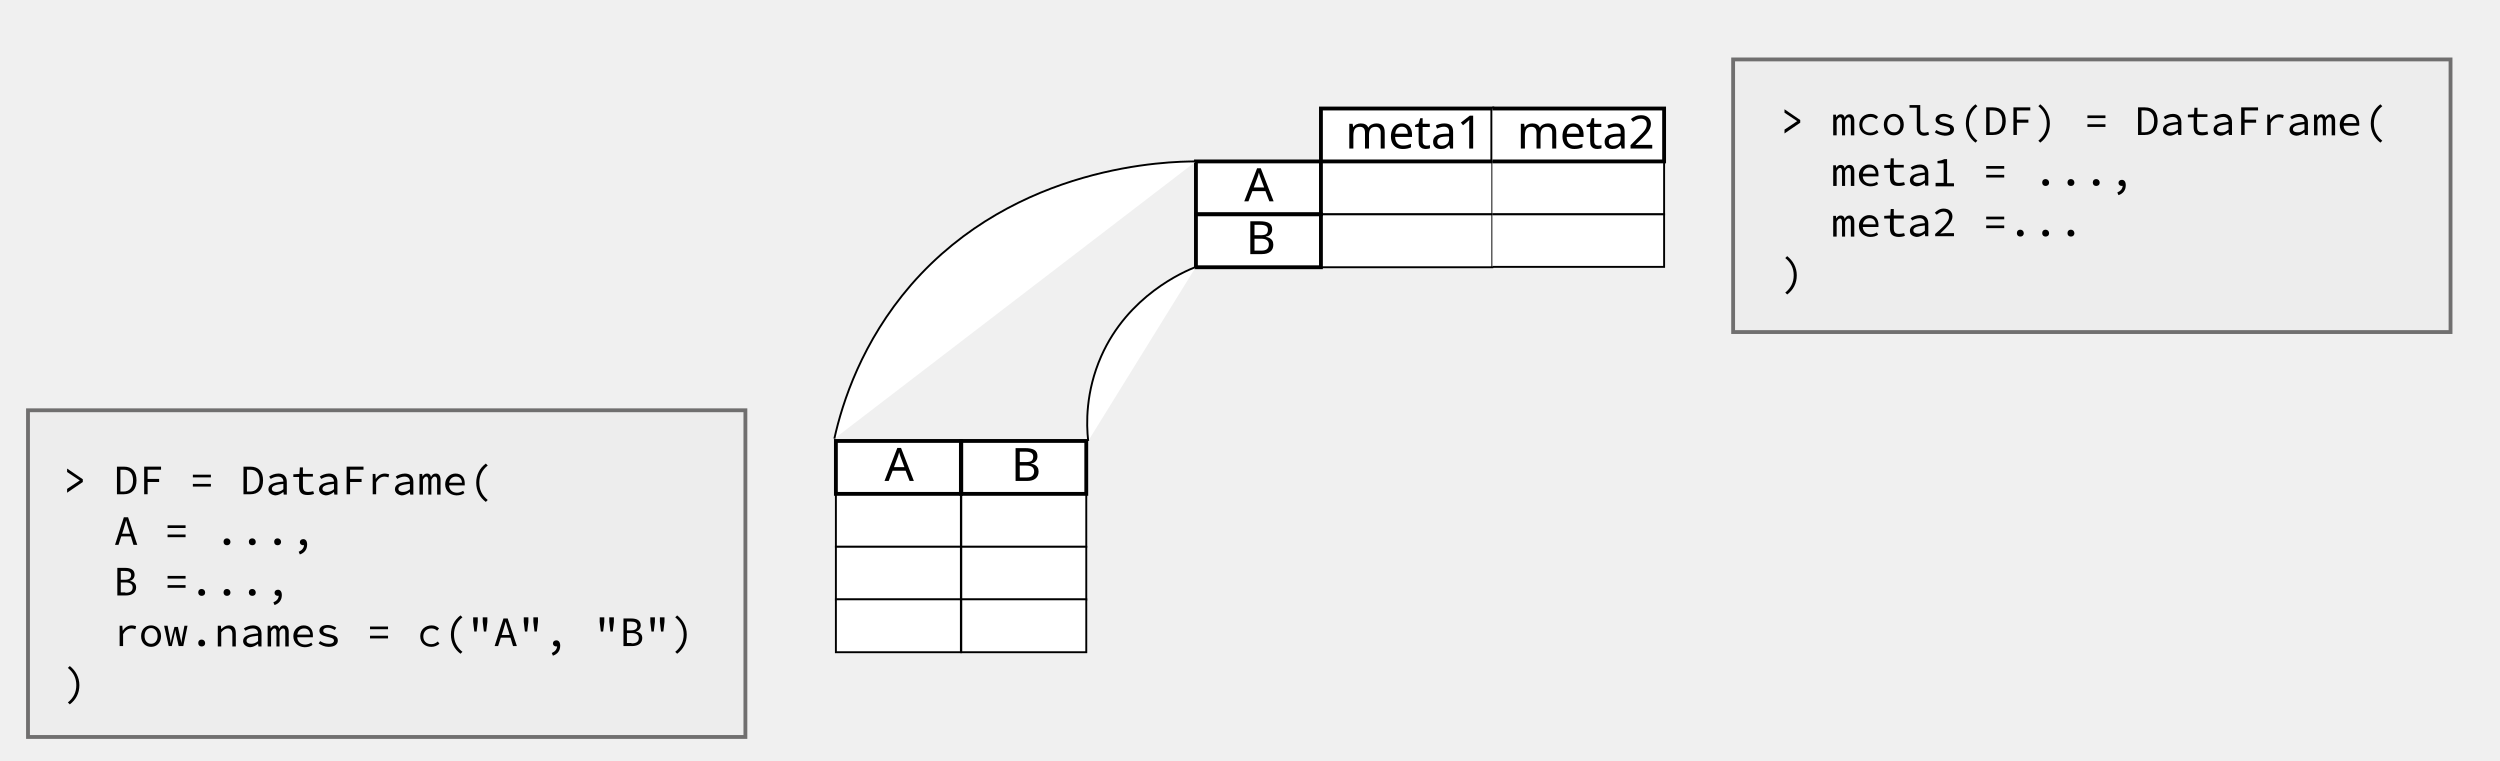
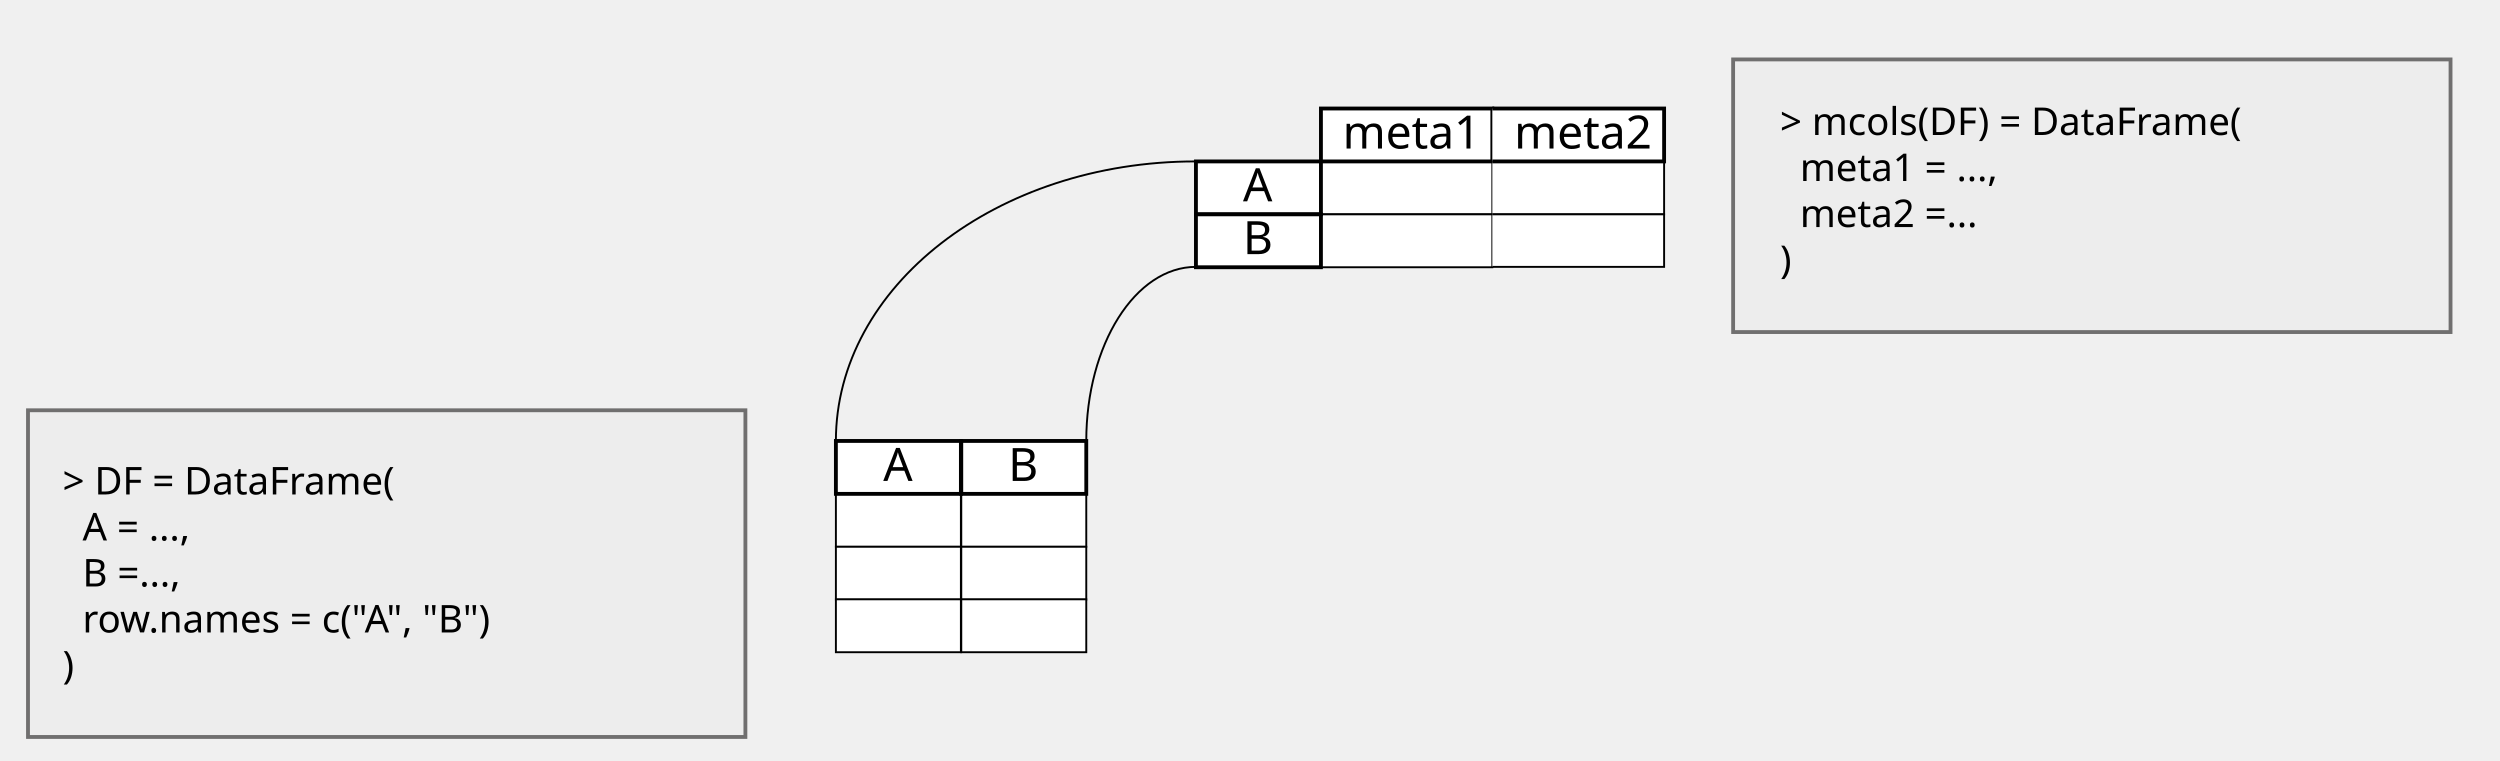
<svg xmlns="http://www.w3.org/2000/svg" version="1.1" id="Layer_1" x="0px" y="0px" viewBox="0 0 652 198.4" style="enable-background:new 0 0 652 198.4;" xml:space="preserve">
  <style type="text/css">
	.st0{fill:#EDEDED;stroke:#706F6F;stroke-miterlimit:10;}
	.st1{fill:#FFFFFF;stroke:#000000;stroke-width:0.5;stroke-miterlimit:10;}
	.st2{fill:#FFFFFF;stroke:#000000;stroke-miterlimit:10;}
- 	.st3{font-family:'MyriadPro-Regular';}
+ 	.st3{font-family:'ArialMT';}
	.st4{font-size:12px;}
+ 	.st5{font-family:'FiraCode-Regular';}
+ 	.st6{font-size:10px;}
+ 	.st7{fill:none;stroke:#000000;stroke-width:0.5;stroke-miterlimit:10;}
</style>
  <rect x="452" y="15.5" class="st0" width="187.1" height="71.1" />
  <rect x="7.3" y="107" class="st0" width="187.1" height="85.2" />
  <rect x="218" y="128.8" class="st1" width="32.6" height="13.8" />
  <rect x="250.7" y="128.8" class="st1" width="32.6" height="13.8" />
  <rect x="218" y="142.6" class="st1" width="32.6" height="13.8" />
  <rect x="250.7" y="142.6" class="st1" width="32.6" height="13.8" />
  <rect x="218" y="156.3" class="st1" width="32.6" height="13.8" />
  <rect x="250.7" y="156.3" class="st1" width="32.6" height="13.8" />
  <rect x="344.5" y="42.1" class="st1" width="44.7" height="13.8" />
  <rect x="344.5" y="55.9" class="st1" width="44.7" height="13.8" />
  <rect x="218" y="115" class="st2" width="32.6" height="13.8" />
-   <text transform="matrix(1 0 0 1 230.6787 125.4315)" class="st3 st4">A</text>
+   <text transform="matrix(1 0 0 1 230.3486 125.4315)" class="st3 st4">A</text>
  <rect x="250.7" y="115" class="st2" width="32.6" height="13.8" />
-   <text transform="matrix(1 0 0 1 263.7073 125.4315)" class="st3 st4">B</text>
+   <text transform="matrix(1 0 0 1 262.9573 125.4315)" class="st3 st4">B</text>
  <rect x="311.9" y="42.1" class="st2" width="32.6" height="13.8" />
-   <text transform="matrix(1 0 0 1 324.503 52.5013)" class="st3 st4">A</text>
+   <text transform="matrix(1 0 0 1 324.1729 52.5013)" class="st3 st4">A</text>
  <rect x="311.9" y="55.9" class="st2" width="32.6" height="13.8" />
-   <text transform="matrix(1 0 0 1 324.9229 66.2695)" class="st3 st4">B</text>
+   <text transform="matrix(1 0 0 1 324.1729 66.2695)" class="st3 st4">B</text>
  <rect x="344.5" y="28.3" class="st2" width="44.7" height="13.8" />
-   <text transform="matrix(1 0 0 1 350.8814 38.7334)" class="st3 st4">meta1</text>
+   <text transform="matrix(1 0 0 1 350.1714 38.7334)" class="st3 st4">meta1</text>
  <polyline class="st1" points="389.2,42.1 434,42.1 434,55.9 389.2,55.9 " />
  <polyline class="st1" points="389.2,55.9 434,55.9 434,69.6 389.2,69.6 " />
  <polyline class="st2" points="389.2,28.3 434,28.3 434,42.1 389.2,42.1 " />
-   <text transform="matrix(1 0 0 1 395.6174 38.7334)" class="st3 st4">meta2</text>
-   <path class="st1" d="M217.6,114.4c2.1-9.5,7.2-25.3,20-40.1c27.4-31.5,67.4-32.2,74.3-32.2" />
-   <path class="st1" d="M283.8,115c-0.5-4.4-0.7-12.8,3.4-22.1c7-15.8,21.4-22,24.7-23.3" />
-   <g>
-     <g>
-       <path d="M17.5,127.5l3.3-2.2v0l-3.3-2.2v-0.9l4.1,2.8v0.7l-4.1,2.8V127.5z" />
-       <path d="M30.5,121.7h1.8c2.2,0,3.3,1.3,3.3,3.6c0,2.3-1.2,3.6-3.3,3.6h-1.8V121.7z M32.2,128.2c1.6,0,2.5-1.1,2.5-2.9    c0-1.8-0.8-2.8-2.5-2.8h-0.8v5.7H32.2z" />
-       <path d="M37.6,121.7H42v0.8h-3.5v2.4h3v0.8h-3v3.2h-0.9V121.7z" />
-       <path d="M50.3,123.8H55v0.7h-4.7V123.8z M50.3,126.2H55v0.7h-4.7V126.2z" />
-       <path d="M63.5,121.7h1.8c2.2,0,3.3,1.3,3.3,3.6c0,2.3-1.2,3.6-3.3,3.6h-1.8V121.7z M65.2,128.2c1.6,0,2.5-1.1,2.5-2.9    c0-1.8-0.8-2.8-2.5-2.8h-0.8v5.7H65.2z" />
-       <path d="M70,127.6c0-1.2,1.1-1.8,3.9-2c0-0.7-0.4-1.3-1.4-1.3c-0.7,0-1.4,0.3-1.9,0.6l-0.4-0.6c0.5-0.4,1.5-0.8,2.4-0.8    c1.5,0,2.2,0.9,2.2,2.2v3.3H74l-0.1-0.7h0c-0.6,0.5-1.4,0.9-2.1,0.9C70.8,129.1,70,128.5,70,127.6z M73.9,127.6v-1.4    c-2.3,0.2-3,0.6-3,1.3c0,0.6,0.6,0.8,1.2,0.8C72.7,128.3,73.3,128.1,73.9,127.6z" />
-       <path d="M78,126.9v-2.5h-1.5v-0.7l1.6-0.1l0.1-1.7h0.8v1.7h2.6v0.7h-2.6v2.5c0,1,0.3,1.5,1.4,1.5c0.5,0,0.9-0.1,1.3-0.2l0.2,0.7    c-0.5,0.2-1,0.3-1.7,0.3C78.5,129.1,78,128.2,78,126.9z" />
-       <path d="M83.2,127.6c0-1.2,1.1-1.8,3.9-2c0-0.7-0.4-1.3-1.4-1.3c-0.7,0-1.4,0.3-1.9,0.6l-0.4-0.6c0.5-0.4,1.5-0.8,2.4-0.8    c1.5,0,2.2,0.9,2.2,2.2v3.3h-0.8l-0.1-0.7h0c-0.6,0.5-1.4,0.9-2.1,0.9C84,129.1,83.2,128.5,83.2,127.6z M87.1,127.6v-1.4    c-2.3,0.2-3,0.6-3,1.3c0,0.6,0.6,0.8,1.2,0.8C85.9,128.3,86.5,128.1,87.1,127.6z" />
-       <path d="M90.4,121.7h4.4v0.8h-3.5v2.4h3v0.8h-3v3.2h-0.9V121.7z" />
-       <path d="M97.1,123.6h0.8l0.1,1.3h0c0.6-0.9,1.4-1.4,2.4-1.4c0.4,0,0.7,0.1,1.1,0.2l-0.2,0.8c-0.4-0.1-0.6-0.2-1-0.2    c-0.8,0-1.6,0.4-2.2,1.5v3.1h-0.9V123.6z" />
-       <path d="M103,127.6c0-1.2,1.1-1.8,3.9-2c0-0.7-0.4-1.3-1.4-1.3c-0.7,0-1.4,0.3-1.9,0.6l-0.4-0.6c0.5-0.4,1.5-0.8,2.4-0.8    c1.5,0,2.2,0.9,2.2,2.2v3.3H107l-0.1-0.7h0c-0.6,0.5-1.4,0.9-2.1,0.9C103.8,129.1,103,128.5,103,127.6z M106.9,127.6v-1.4    c-2.3,0.2-3,0.6-3,1.3c0,0.6,0.6,0.8,1.2,0.8C105.7,128.3,106.3,128.1,106.9,127.6z" />
-       <path d="M109.4,123.6h0.7l0.1,0.7h0c0.3-0.5,0.6-0.8,1.2-0.8c0.5,0,0.9,0.3,1,0.9c0.3-0.6,0.6-0.9,1.3-0.9c0.7,0,1.2,0.6,1.2,1.7    v3.8H114v-3.8c0-0.6-0.2-0.9-0.6-0.9c-0.4,0-0.6,0.3-0.9,0.8v3.9h-0.8v-3.8c0-0.6-0.2-0.9-0.5-0.9c-0.4,0-0.6,0.3-0.9,0.8v3.9    h-0.9V123.6z" />
-       <path d="M116.1,126.3c0-1.7,1.3-2.8,2.7-2.8c1.5,0,2.4,1,2.4,2.5c0,0.2,0,0.4,0,0.6h-4.5v-0.7h4l-0.2,0.3c0-1.3-0.6-1.9-1.6-1.9    c-1,0-1.8,0.7-1.8,2.1c0,1.4,0.9,2.1,2.1,2.1c0.6,0,1.1-0.2,1.6-0.5l0.3,0.6c-0.5,0.4-1.2,0.6-2.1,0.6    C117.3,129.1,116.1,128,116.1,126.3z" />
-       <path d="M124.2,125.9c0-2.1,0.9-3.8,2.5-5l0.5,0.5c-1.5,1.2-2.2,2.7-2.2,4.5c0,1.8,0.7,3.3,2.2,4.5l-0.5,0.5    C125.1,129.7,124.2,128,124.2,125.9z" />
-       <path d="M32.3,134.9h1.1l2.4,7.2h-1l-1.2-4c-0.3-0.8-0.5-1.6-0.7-2.4h0c-0.2,0.8-0.5,1.6-0.7,2.4l-1.3,4h-0.9L32.3,134.9z     M31.2,139.2h3.3v0.7h-3.3V139.2z" />
-       <path d="M43.7,137h4.7v0.7h-4.7V137z M43.7,139.4h4.7v0.7h-4.7V139.4z" />
-       <path d="M58.3,141.3c0-0.6,0.4-0.9,0.9-0.9s0.9,0.4,0.9,0.9c0,0.6-0.4,0.9-0.9,0.9S58.3,141.9,58.3,141.3z" />
-       <path d="M64.9,141.3c0-0.6,0.4-0.9,0.9-0.9s0.9,0.4,0.9,0.9c0,0.6-0.4,0.9-0.9,0.9S64.9,141.9,64.9,141.3z" />
-       <path d="M71.5,141.3c0-0.6,0.4-0.9,0.9-0.9s0.9,0.4,0.9,0.9c0,0.6-0.4,0.9-0.9,0.9S71.5,141.9,71.5,141.3z" />
-       <path d="M77.9,143.9c0.9-0.4,1.4-1,1.4-1.9l-0.2-1l0.6,0.9c-0.2,0.2-0.4,0.3-0.6,0.3c-0.5,0-0.9-0.3-0.9-0.8    c0-0.5,0.4-0.8,0.9-0.8c0.6,0,1,0.5,1,1.4c0,1.3-0.7,2.2-1.9,2.6L77.9,143.9z" />
-       <path d="M30.6,148.1h2c1.5,0,2.5,0.5,2.5,1.8c0,0.7-0.4,1.4-1.3,1.6v0c1.1,0.2,1.7,0.7,1.7,1.7c0,1.4-1.1,2.1-2.7,2.1h-2.2V148.1z     M32.5,151.2c1.2,0,1.7-0.4,1.7-1.2c0-0.8-0.6-1.1-1.7-1.1h-1v2.3H32.5z M32.7,154.6c1.2,0,1.9-0.4,1.9-1.4c0-0.9-0.7-1.3-1.9-1.3    h-1.2v2.6H32.7z" />
-       <path d="M43.7,150.2h4.7v0.7h-4.7V150.2z M43.7,152.6h4.7v0.7h-4.7V152.6z" />
-       <path d="M51.7,154.5c0-0.6,0.4-0.9,0.9-0.9s0.9,0.4,0.9,0.9c0,0.6-0.4,0.9-0.9,0.9S51.7,155.1,51.7,154.5z" />
-       <path d="M58.3,154.5c0-0.6,0.4-0.9,0.9-0.9s0.9,0.4,0.9,0.9c0,0.6-0.4,0.9-0.9,0.9S58.3,155.1,58.3,154.5z" />
-       <path d="M64.9,154.5c0-0.6,0.4-0.9,0.9-0.9s0.9,0.4,0.9,0.9c0,0.6-0.4,0.9-0.9,0.9S64.9,155.1,64.9,154.5z" />
-       <path d="M71.3,157.1c0.9-0.4,1.4-1,1.4-1.9l-0.2-1l0.6,0.9c-0.2,0.2-0.4,0.3-0.6,0.3c-0.5,0-0.9-0.3-0.9-0.8    c0-0.5,0.4-0.8,0.9-0.8c0.6,0,1,0.5,1,1.4c0,1.3-0.7,2.2-1.9,2.6L71.3,157.1z" />
-       <path d="M31.1,163.2h0.8l0.1,1.3h0c0.6-0.9,1.4-1.4,2.4-1.4c0.4,0,0.7,0.1,1.1,0.2l-0.2,0.8c-0.4-0.1-0.6-0.2-1-0.2    c-0.8,0-1.6,0.4-2.2,1.5v3.1h-0.9V163.2z" />
-       <path d="M36.8,165.9c0-1.8,1.2-2.8,2.6-2.8s2.6,1,2.6,2.8c0,1.8-1.2,2.8-2.6,2.8S36.8,167.7,36.8,165.9z M41.1,165.9    c0-1.2-0.7-2.1-1.7-2.1c-1,0-1.7,0.8-1.7,2.1c0,1.2,0.7,2,1.7,2C40.4,167.9,41.1,167.1,41.1,165.9z" />
-       <path d="M42.8,163.2h0.9l0.6,3.1c0.1,0.5,0.2,1,0.2,1.5h0c0.1-0.5,0.2-1,0.3-1.5l0.7-2.8h0.9l0.6,2.8c0.1,0.5,0.3,1,0.3,1.5h0    c0.1-0.5,0.1-1,0.2-1.5l0.6-3.1h0.8l-1.1,5.3h-1.2l-0.6-2.6c-0.1-0.4-0.2-0.9-0.3-1.6h0c-0.1,0.7-0.2,1.2-0.3,1.6l-0.6,2.6H44    L42.8,163.2z" />
-       <path d="M51.7,167.7c0-0.6,0.4-0.9,0.9-0.9s0.9,0.4,0.9,0.9c0,0.6-0.4,0.9-0.9,0.9S51.7,168.3,51.7,167.7z" />
-       <path d="M56.9,163.2h0.7l0.1,0.9h0c0.6-0.6,1.2-1,2-1c1.3,0,1.8,0.7,1.8,2.2v3.3h-0.9v-3.2c0-1-0.4-1.5-1.2-1.5    c-0.6,0-1.1,0.3-1.7,1v3.7h-0.9V163.2z" />
-       <path d="M63.4,167.2c0-1.2,1.1-1.8,3.9-2c0-0.7-0.4-1.3-1.4-1.3c-0.7,0-1.4,0.3-1.9,0.6l-0.4-0.6c0.5-0.4,1.5-0.8,2.4-0.8    c1.5,0,2.2,0.9,2.2,2.2v3.3h-0.8l-0.1-0.7h0c-0.6,0.5-1.4,0.9-2.1,0.9C64.2,168.7,63.4,168.1,63.4,167.2z M67.3,167.2v-1.4    c-2.3,0.2-3,0.6-3,1.3c0,0.6,0.6,0.8,1.2,0.8C66.1,167.9,66.7,167.7,67.3,167.2z" />
-       <path d="M69.8,163.2h0.7l0.1,0.7h0c0.3-0.5,0.6-0.8,1.2-0.8c0.5,0,0.9,0.3,1,0.9c0.3-0.6,0.6-0.9,1.3-0.9c0.7,0,1.2,0.6,1.2,1.7    v3.8h-0.9v-3.8c0-0.6-0.2-0.9-0.6-0.9c-0.4,0-0.6,0.3-0.9,0.8v3.9h-0.8v-3.8c0-0.6-0.2-0.9-0.5-0.9c-0.4,0-0.6,0.3-0.9,0.8v3.9    h-0.9V163.2z" />
-       <path d="M76.5,165.9c0-1.7,1.3-2.8,2.7-2.8c1.5,0,2.4,1,2.4,2.5c0,0.2,0,0.4,0,0.6h-4.5v-0.7h4l-0.2,0.3c0-1.3-0.6-1.9-1.6-1.9    c-1,0-1.8,0.7-1.8,2.1c0,1.4,0.9,2.1,2.1,2.1c0.6,0,1.1-0.2,1.6-0.5l0.3,0.6c-0.5,0.4-1.2,0.6-2.1,0.6    C77.7,168.7,76.5,167.6,76.5,165.9z" />
-       <path d="M83.1,167.8l0.4-0.6c0.6,0.4,1.3,0.7,2.3,0.7c0.9,0,1.3-0.4,1.3-0.8c0-0.4-0.2-0.7-1.7-1c-1.4-0.3-2.1-0.8-2.1-1.6    c0-0.9,0.8-1.5,2.2-1.5c0.8,0,1.6,0.3,2.2,0.7l-0.4,0.6c-0.5-0.3-1.1-0.6-1.8-0.6c-0.9,0-1.2,0.4-1.2,0.8c0,0.5,0.5,0.7,1.6,0.9    c1.8,0.4,2.2,0.8,2.2,1.7c0,0.9-0.8,1.6-2.4,1.6C84.7,168.7,83.8,168.3,83.1,167.8z" />
-       <path d="M96.5,163.4h4.7v0.7h-4.7V163.4z M96.5,165.8h4.7v0.7h-4.7V165.8z" />
-       <path d="M109.6,165.9c0-1.8,1.4-2.8,3-2.8c0.9,0,1.5,0.4,1.9,0.8l-0.5,0.6c-0.4-0.4-0.9-0.6-1.5-0.6c-1.2,0-2.1,0.8-2.1,2.1    c0,1.2,0.8,2,2.1,2c0.7,0,1.2-0.3,1.7-0.7l0.4,0.6c-0.6,0.5-1.3,0.8-2.1,0.8C110.9,168.7,109.6,167.7,109.6,165.9z" />
-       <path d="M117.6,165.5c0-2.1,0.9-3.8,2.5-5l0.5,0.5c-1.5,1.2-2.2,2.7-2.2,4.5c0,1.8,0.7,3.3,2.2,4.5l-0.5,0.5    C118.5,169.3,117.6,167.6,117.6,165.5z" />
-       <path d="M123.4,162.2l0-1.2h1.2l0,1.2l-0.3,2.5h-0.6L123.4,162.2z M125.9,162.2l0-1.2h1.2l0,1.2l-0.3,2.5h-0.6L125.9,162.2z" />
-       <path d="M131.3,161.3h1.1l2.4,7.2h-1l-1.2-4c-0.3-0.8-0.5-1.6-0.7-2.4h0c-0.2,0.8-0.5,1.6-0.7,2.4l-1.3,4h-0.9L131.3,161.3z     M130.2,165.6h3.3v0.7h-3.3V165.6z" />
-       <path d="M136.6,162.2l0-1.2h1.2l0,1.2l-0.3,2.5h-0.6L136.6,162.2z M139.1,162.2l0-1.2h1.2l0,1.2l-0.3,2.5h-0.6L139.1,162.2z" />
-       <path d="M143.9,170.3c0.9-0.4,1.4-1,1.4-1.9l-0.2-1l0.6,0.9c-0.2,0.2-0.4,0.3-0.6,0.3c-0.5,0-0.9-0.3-0.9-0.8    c0-0.5,0.4-0.8,0.9-0.8c0.6,0,1,0.5,1,1.4c0,1.3-0.7,2.2-1.9,2.6L143.9,170.3z" />
-       <path d="M156.4,162.2l0-1.2h1.2l0,1.2l-0.3,2.5h-0.6L156.4,162.2z M158.9,162.2l0-1.2h1.2l0,1.2l-0.3,2.5h-0.6L158.9,162.2z" />
-       <path d="M162.6,161.3h2c1.5,0,2.5,0.5,2.5,1.8c0,0.7-0.4,1.4-1.3,1.6v0c1.1,0.2,1.7,0.7,1.7,1.7c0,1.4-1.1,2.1-2.7,2.1h-2.2V161.3    z M164.5,164.4c1.2,0,1.7-0.4,1.7-1.2c0-0.8-0.6-1.1-1.7-1.1h-1v2.3H164.5z M164.7,167.8c1.2,0,1.9-0.4,1.9-1.4    c0-0.9-0.7-1.3-1.9-1.3h-1.2v2.6H164.7z" />
-       <path d="M169.6,162.2l0-1.2h1.2l0,1.2l-0.3,2.5h-0.6L169.6,162.2z M172.1,162.2l0-1.2h1.2l0,1.2l-0.3,2.5h-0.6L172.1,162.2z" />
-       <path d="M176.1,170c1.5-1.2,2.2-2.7,2.2-4.5c0-1.8-0.7-3.3-2.2-4.5l0.5-0.5c1.5,1.2,2.5,2.9,2.5,5s-0.9,3.8-2.5,5L176.1,170z" />
-       <path d="M17.7,183.2c1.5-1.2,2.2-2.7,2.2-4.5c0-1.8-0.7-3.3-2.2-4.5l0.5-0.5c1.5,1.2,2.5,2.9,2.5,5s-0.9,3.8-2.5,5L17.7,183.2z" />
-     </g>
-   </g>
-   <g>
-     <g>
-       <path d="M465.4,33.8l3.3-2.2v0l-3.3-2.2v-0.9l4.1,2.8v0.7l-4.1,2.8V33.8z" />
-       <path d="M478.1,29.9h0.7l0.1,0.7h0c0.3-0.5,0.6-0.8,1.2-0.8c0.5,0,0.9,0.3,1,0.9c0.3-0.6,0.6-0.9,1.3-0.9c0.7,0,1.2,0.6,1.2,1.7    v3.8h-0.9v-3.8c0-0.6-0.2-0.9-0.6-0.9c-0.4,0-0.6,0.3-0.9,0.8v3.9h-0.8v-3.8c0-0.6-0.2-0.9-0.5-0.9c-0.4,0-0.6,0.3-0.9,0.8v3.9    h-0.9V29.9z" />
-       <path d="M484.9,32.5c0-1.8,1.4-2.8,3-2.8c0.9,0,1.5,0.4,1.9,0.8l-0.5,0.6c-0.4-0.4-0.9-0.6-1.5-0.6c-1.2,0-2.1,0.8-2.1,2.1    c0,1.2,0.8,2,2.1,2c0.7,0,1.2-0.3,1.7-0.7l0.4,0.6c-0.6,0.5-1.3,0.8-2.1,0.8C486.2,35.3,484.9,34.3,484.9,32.5z" />
-       <path d="M491.3,32.5c0-1.8,1.2-2.8,2.6-2.8s2.6,1,2.6,2.8c0,1.8-1.2,2.8-2.6,2.8S491.3,34.3,491.3,32.5z M495.6,32.5    c0-1.2-0.7-2.1-1.7-2.1c-1,0-1.7,0.8-1.7,2.1c0,1.2,0.7,2,1.7,2C494.9,34.6,495.6,33.8,495.6,32.5z" />
-       <path d="M499.9,33.4v-5.3H498v-0.7h2.8v6.1c0,0.8,0.4,1.1,1.1,1.1c0.3,0,0.6-0.1,1-0.2l0.2,0.7c-0.5,0.2-0.8,0.3-1.4,0.3    C500.6,35.3,499.9,34.7,499.9,33.4z" />
-       <path d="M504.6,34.5l0.4-0.6c0.6,0.4,1.3,0.7,2.3,0.7c0.9,0,1.3-0.4,1.3-0.8c0-0.4-0.2-0.7-1.7-1c-1.4-0.3-2.1-0.8-2.1-1.6    c0-0.9,0.8-1.5,2.2-1.5c0.8,0,1.6,0.3,2.2,0.7l-0.4,0.6c-0.5-0.3-1.1-0.6-1.8-0.6c-0.9,0-1.2,0.4-1.2,0.8c0,0.5,0.5,0.7,1.6,0.9    c1.8,0.4,2.2,0.8,2.2,1.7c0,0.9-0.8,1.6-2.4,1.6C506.2,35.3,505.3,35,504.6,34.5z" />
-       <path d="M512.7,32.2c0-2.1,0.9-3.8,2.5-5l0.5,0.5c-1.5,1.2-2.2,2.7-2.2,4.5c0,1.8,0.7,3.3,2.2,4.5l-0.5,0.5    C513.6,36,512.7,34.3,512.7,32.2z" />
-       <path d="M518,28h1.8c2.2,0,3.3,1.3,3.3,3.6c0,2.3-1.2,3.6-3.3,3.6H518V28z M519.7,34.5c1.6,0,2.5-1.1,2.5-2.9    c0-1.8-0.8-2.8-2.5-2.8h-0.8v5.7H519.7z" />
-       <path d="M525.1,28h4.4v0.8H526v2.4h3V32h-3v3.2h-0.9V28z" />
-       <path d="M531.6,36.7c1.5-1.2,2.2-2.7,2.2-4.5c0-1.8-0.7-3.3-2.2-4.5l0.5-0.5c1.5,1.2,2.5,2.9,2.5,5s-0.9,3.8-2.5,5L531.6,36.7z" />
-       <path d="M544.4,30.1h4.7v0.7h-4.7V30.1z M544.4,32.4h4.7v0.7h-4.7V32.4z" />
-       <path d="M557.6,28h1.8c2.2,0,3.3,1.3,3.3,3.6c0,2.3-1.2,3.6-3.3,3.6h-1.8V28z M559.3,34.5c1.6,0,2.5-1.1,2.5-2.9    c0-1.8-0.8-2.8-2.5-2.8h-0.8v5.7H559.3z" />
-       <path d="M564.1,33.8c0-1.2,1.1-1.8,3.9-2c0-0.7-0.4-1.3-1.4-1.3c-0.7,0-1.4,0.3-1.9,0.6l-0.4-0.6c0.5-0.4,1.5-0.8,2.4-0.8    c1.5,0,2.2,0.9,2.2,2.2v3.3h-0.8l-0.1-0.7h0c-0.6,0.5-1.4,0.9-2.1,0.9C564.9,35.3,564.1,34.8,564.1,33.8z M568,33.8v-1.4    c-2.3,0.2-3,0.6-3,1.3c0,0.6,0.6,0.8,1.2,0.8C566.8,34.6,567.4,34.3,568,33.8z" />
-       <path d="M572.1,33.1v-2.5h-1.5v-0.7l1.6-0.1l0.1-1.7h0.8v1.7h2.6v0.7H573v2.5c0,1,0.3,1.5,1.4,1.5c0.5,0,0.9-0.1,1.3-0.2l0.2,0.7    c-0.5,0.2-1,0.3-1.7,0.3C572.6,35.3,572.1,34.5,572.1,33.1z" />
-       <path d="M577.3,33.8c0-1.2,1.1-1.8,3.9-2c0-0.7-0.4-1.3-1.4-1.3c-0.7,0-1.4,0.3-1.9,0.6l-0.4-0.6c0.5-0.4,1.5-0.8,2.4-0.8    c1.5,0,2.2,0.9,2.2,2.2v3.3h-0.8l-0.1-0.7h0c-0.6,0.5-1.4,0.9-2.1,0.9C578.1,35.3,577.3,34.8,577.3,33.8z M581.2,33.8v-1.4    c-2.3,0.2-3,0.6-3,1.3c0,0.6,0.5,0.8,1.2,0.8C580,34.6,580.6,34.3,581.2,33.8z" />
-       <path d="M584.5,28h4.4v0.8h-3.5v2.4h3V32h-3v3.2h-0.9V28z" />
-       <path d="M591.2,29.9h0.8l0.1,1.3h0c0.6-0.9,1.4-1.4,2.4-1.4c0.4,0,0.7,0.1,1.1,0.2l-0.2,0.8c-0.4-0.1-0.6-0.2-1-0.2    c-0.8,0-1.6,0.4-2.2,1.5v3.1h-0.9V29.9z" />
-       <path d="M597.1,33.8c0-1.2,1.1-1.8,3.9-2c0-0.7-0.4-1.3-1.4-1.3c-0.7,0-1.4,0.3-1.9,0.6l-0.4-0.6c0.5-0.4,1.5-0.8,2.4-0.8    c1.5,0,2.2,0.9,2.2,2.2v3.3h-0.8l-0.1-0.7h0c-0.6,0.5-1.4,0.9-2.1,0.9C597.9,35.3,597.1,34.8,597.1,33.8z M601,33.8v-1.4    c-2.3,0.2-3,0.6-3,1.3c0,0.6,0.5,0.8,1.2,0.8C599.8,34.6,600.4,34.3,601,33.8z" />
-       <path d="M603.5,29.9h0.7l0.1,0.7h0c0.3-0.5,0.6-0.8,1.2-0.8c0.5,0,0.9,0.3,1,0.9c0.3-0.6,0.6-0.9,1.3-0.9c0.7,0,1.2,0.6,1.2,1.7    v3.8h-0.9v-3.8c0-0.6-0.2-0.9-0.6-0.9c-0.4,0-0.6,0.3-0.9,0.8v3.9h-0.8v-3.8c0-0.6-0.2-0.9-0.5-0.9c-0.4,0-0.6,0.3-0.9,0.8v3.9    h-0.9V29.9z" />
-       <path d="M610.2,32.5c0-1.7,1.3-2.8,2.7-2.8c1.5,0,2.4,1,2.4,2.5c0,0.2,0,0.4,0,0.6h-4.5v-0.7h4l-0.2,0.3c0-1.3-0.6-1.9-1.6-1.9    c-1,0-1.8,0.7-1.8,2.1c0,1.4,0.9,2.1,2.1,2.1c0.6,0,1.1-0.2,1.6-0.5l0.3,0.6c-0.5,0.4-1.2,0.6-2.1,0.6    C611.4,35.3,610.2,34.3,610.2,32.5z" />
-       <path d="M618.3,32.2c0-2.1,0.9-3.8,2.5-5l0.5,0.5c-1.5,1.2-2.2,2.7-2.2,4.5c0,1.8,0.7,3.3,2.2,4.5l-0.5,0.5    C619.2,36,618.3,34.3,618.3,32.2z" />
-       <path d="M478.1,43.1h0.7l0.1,0.7h0c0.3-0.5,0.6-0.8,1.2-0.8c0.5,0,0.9,0.3,1,0.9c0.3-0.6,0.6-0.9,1.3-0.9c0.7,0,1.2,0.6,1.2,1.7    v3.8h-0.9v-3.8c0-0.6-0.2-0.9-0.6-0.9c-0.4,0-0.6,0.3-0.9,0.8v3.9h-0.8v-3.8c0-0.6-0.2-0.9-0.5-0.9c-0.4,0-0.6,0.3-0.9,0.8v3.9    h-0.9V43.1z" />
-       <path d="M484.8,45.7c0-1.7,1.3-2.8,2.7-2.8c1.5,0,2.4,1,2.4,2.5c0,0.2,0,0.4,0,0.6h-4.5v-0.7h4l-0.2,0.3c0-1.3-0.6-1.9-1.6-1.9    c-1,0-1.8,0.7-1.8,2.1c0,1.4,0.9,2.1,2.1,2.1c0.6,0,1.1-0.2,1.6-0.5l0.3,0.6c-0.5,0.4-1.2,0.6-2.1,0.6    C486.1,48.5,484.8,47.5,484.8,45.7z" />
-       <path d="M492.9,46.3v-2.5h-1.5v-0.7l1.6-0.1l0.1-1.7h0.8v1.7h2.6v0.7h-2.6v2.5c0,1,0.3,1.5,1.4,1.5c0.5,0,0.9-0.1,1.3-0.2l0.2,0.7    c-0.5,0.2-1,0.3-1.7,0.3C493.4,48.5,492.9,47.7,492.9,46.3z" />
-       <path d="M498.1,47c0-1.2,1.1-1.8,3.9-2c0-0.7-0.4-1.3-1.4-1.3c-0.7,0-1.4,0.3-1.9,0.6l-0.4-0.6c0.5-0.4,1.5-0.8,2.4-0.8    c1.5,0,2.2,0.9,2.2,2.2v3.3h-0.8l-0.1-0.7h0c-0.6,0.5-1.4,0.9-2.1,0.9C498.9,48.5,498.1,48,498.1,47z M502,47v-1.4    c-2.3,0.2-3,0.6-3,1.3c0,0.6,0.6,0.8,1.2,0.8C500.8,47.8,501.4,47.5,502,47z" />
-       <path d="M504.9,47.7h2v-5.1h-1.6v-0.6c0.8-0.1,1.4-0.3,1.8-0.5h0.7v6.3h1.8v0.8h-4.8V47.7z" />
-       <path d="M518,43.3h4.7v0.7H518V43.3z M518,45.6h4.7v0.7H518V45.6z" />
-       <path d="M532.6,47.6c0-0.6,0.4-0.9,0.9-0.9s0.9,0.4,0.9,0.9c0,0.6-0.4,0.9-0.9,0.9S532.6,48.2,532.6,47.6z" />
-       <path d="M539.2,47.6c0-0.6,0.4-0.9,0.9-0.9s0.9,0.4,0.9,0.9c0,0.6-0.4,0.9-0.9,0.9S539.2,48.2,539.2,47.6z" />
-       <path d="M545.8,47.6c0-0.6,0.4-0.9,0.9-0.9s0.9,0.4,0.9,0.9c0,0.6-0.4,0.9-0.9,0.9S545.8,48.2,545.8,47.6z" />
-       <path d="M552.2,50.2c0.9-0.4,1.4-1,1.4-1.9l-0.2-1l0.6,0.9c-0.2,0.2-0.4,0.3-0.6,0.3c-0.5,0-0.9-0.3-0.9-0.8    c0-0.5,0.4-0.8,0.9-0.8c0.6,0,1,0.5,1,1.4c0,1.3-0.7,2.2-1.9,2.6L552.2,50.2z" />
-       <path d="M478.1,56.3h0.7l0.1,0.7h0c0.3-0.5,0.6-0.8,1.2-0.8c0.5,0,0.9,0.3,1,0.9c0.3-0.6,0.6-0.9,1.3-0.9c0.7,0,1.2,0.6,1.2,1.7    v3.8h-0.9v-3.8c0-0.6-0.2-0.9-0.6-0.9c-0.4,0-0.6,0.3-0.9,0.8v3.9h-0.8v-3.8c0-0.6-0.2-0.9-0.5-0.9c-0.4,0-0.6,0.3-0.9,0.8v3.9    h-0.9V56.3z" />
-       <path d="M484.8,58.9c0-1.7,1.3-2.8,2.7-2.8c1.5,0,2.4,1,2.4,2.5c0,0.2,0,0.4,0,0.6h-4.5v-0.7h4l-0.2,0.3c0-1.3-0.6-1.9-1.6-1.9    c-1,0-1.8,0.7-1.8,2.1c0,1.4,0.9,2.1,2.1,2.1c0.6,0,1.1-0.2,1.6-0.5l0.3,0.6c-0.5,0.4-1.2,0.6-2.1,0.6    C486.1,61.7,484.8,60.7,484.8,58.9z" />
-       <path d="M492.9,59.5V57h-1.5v-0.7l1.6-0.1l0.1-1.7h0.8v1.7h2.6V57h-2.6v2.5c0,1,0.3,1.5,1.4,1.5c0.5,0,0.9-0.1,1.3-0.2l0.2,0.7    c-0.5,0.2-1,0.3-1.7,0.3C493.4,61.7,492.9,60.9,492.9,59.5z" />
-       <path d="M498.1,60.2c0-1.2,1.1-1.8,3.9-2c0-0.7-0.4-1.3-1.4-1.3c-0.7,0-1.4,0.3-1.9,0.6l-0.4-0.6c0.5-0.4,1.5-0.8,2.4-0.8    c1.5,0,2.2,0.9,2.2,2.2v3.3h-0.8l-0.1-0.7h0c-0.6,0.5-1.4,0.9-2.1,0.9C498.9,61.7,498.1,61.2,498.1,60.2z M502,60.2v-1.4    c-2.3,0.2-3,0.6-3,1.3c0,0.6,0.6,0.8,1.2,0.8C500.8,61,501.4,60.7,502,60.2z" />
-       <path d="M504.6,61.1c2.4-2.1,3.7-3.3,3.7-4.5c0-0.8-0.5-1.4-1.5-1.4c-0.7,0-1.2,0.4-1.7,0.8l-0.5-0.5c0.6-0.6,1.3-1.1,2.3-1.1    c1.4,0,2.3,0.8,2.3,2.1c0,1.3-1.3,2.6-3.2,4.4c0.4,0,0.9-0.1,1.3-0.1h2.3v0.8h-4.9V61.1z" />
-       <path d="M518,56.5h4.7v0.7H518V56.5z M518,58.8h4.7v0.7H518V58.8z" />
-       <path d="M526,60.8c0-0.6,0.4-0.9,0.9-0.9s0.9,0.4,0.9,0.9c0,0.6-0.4,0.9-0.9,0.9S526,61.4,526,60.8z" />
-       <path d="M532.6,60.8c0-0.6,0.4-0.9,0.9-0.9s0.9,0.4,0.9,0.9c0,0.6-0.4,0.9-0.9,0.9S532.6,61.4,532.6,60.8z" />
-       <path d="M539.2,60.8c0-0.6,0.4-0.9,0.9-0.9s0.9,0.4,0.9,0.9c0,0.6-0.4,0.9-0.9,0.9S539.2,61.4,539.2,60.8z" />
-       <path d="M465.6,76.3c1.5-1.2,2.2-2.7,2.2-4.5c0-1.8-0.7-3.3-2.2-4.5l0.5-0.5c1.5,1.2,2.5,2.9,2.5,5s-0.9,3.8-2.5,5L465.6,76.3z" />
-     </g>
-   </g>
+   <text transform="matrix(1 0 0 1 394.9074 38.7334)" class="st3 st4">meta2</text>
+   <text transform="matrix(1 0 0 1 16.3249 128.9512)">
+     <tspan x="0" y="0" class="st5 st6">&gt; DF = DataFrame(</tspan>
+     <tspan x="0" y="12" class="st5 st6">  A = ...,</tspan>
+     <tspan x="0" y="24" class="st5 st6">  B =...,</tspan>
+     <tspan x="0" y="36" class="st5 st6">  row.names = c("A", "B")</tspan>
+     <tspan x="0" y="48" class="st5 st6">)</tspan>
+   </text>
+   <text transform="matrix(1 0 0 1 464.2264 35.211)">
+     <tspan x="0" y="0" class="st5 st6">&gt; mcols(DF) = DataFrame(</tspan>
+     <tspan x="0" y="12" class="st5 st6">  meta1 = ...,</tspan>
+     <tspan x="0" y="24" class="st5 st6">  meta2 =...</tspan>
+     <tspan x="0" y="36" class="st5 st6">)</tspan>
+   </text>
+   <path class="st7" d="M218,115c0-40.3,42-72.9,93.8-72.9" />
+   <path class="st7" d="M283.3,115c0-25.1,12.8-45.4,28.6-45.4" />
</svg>
